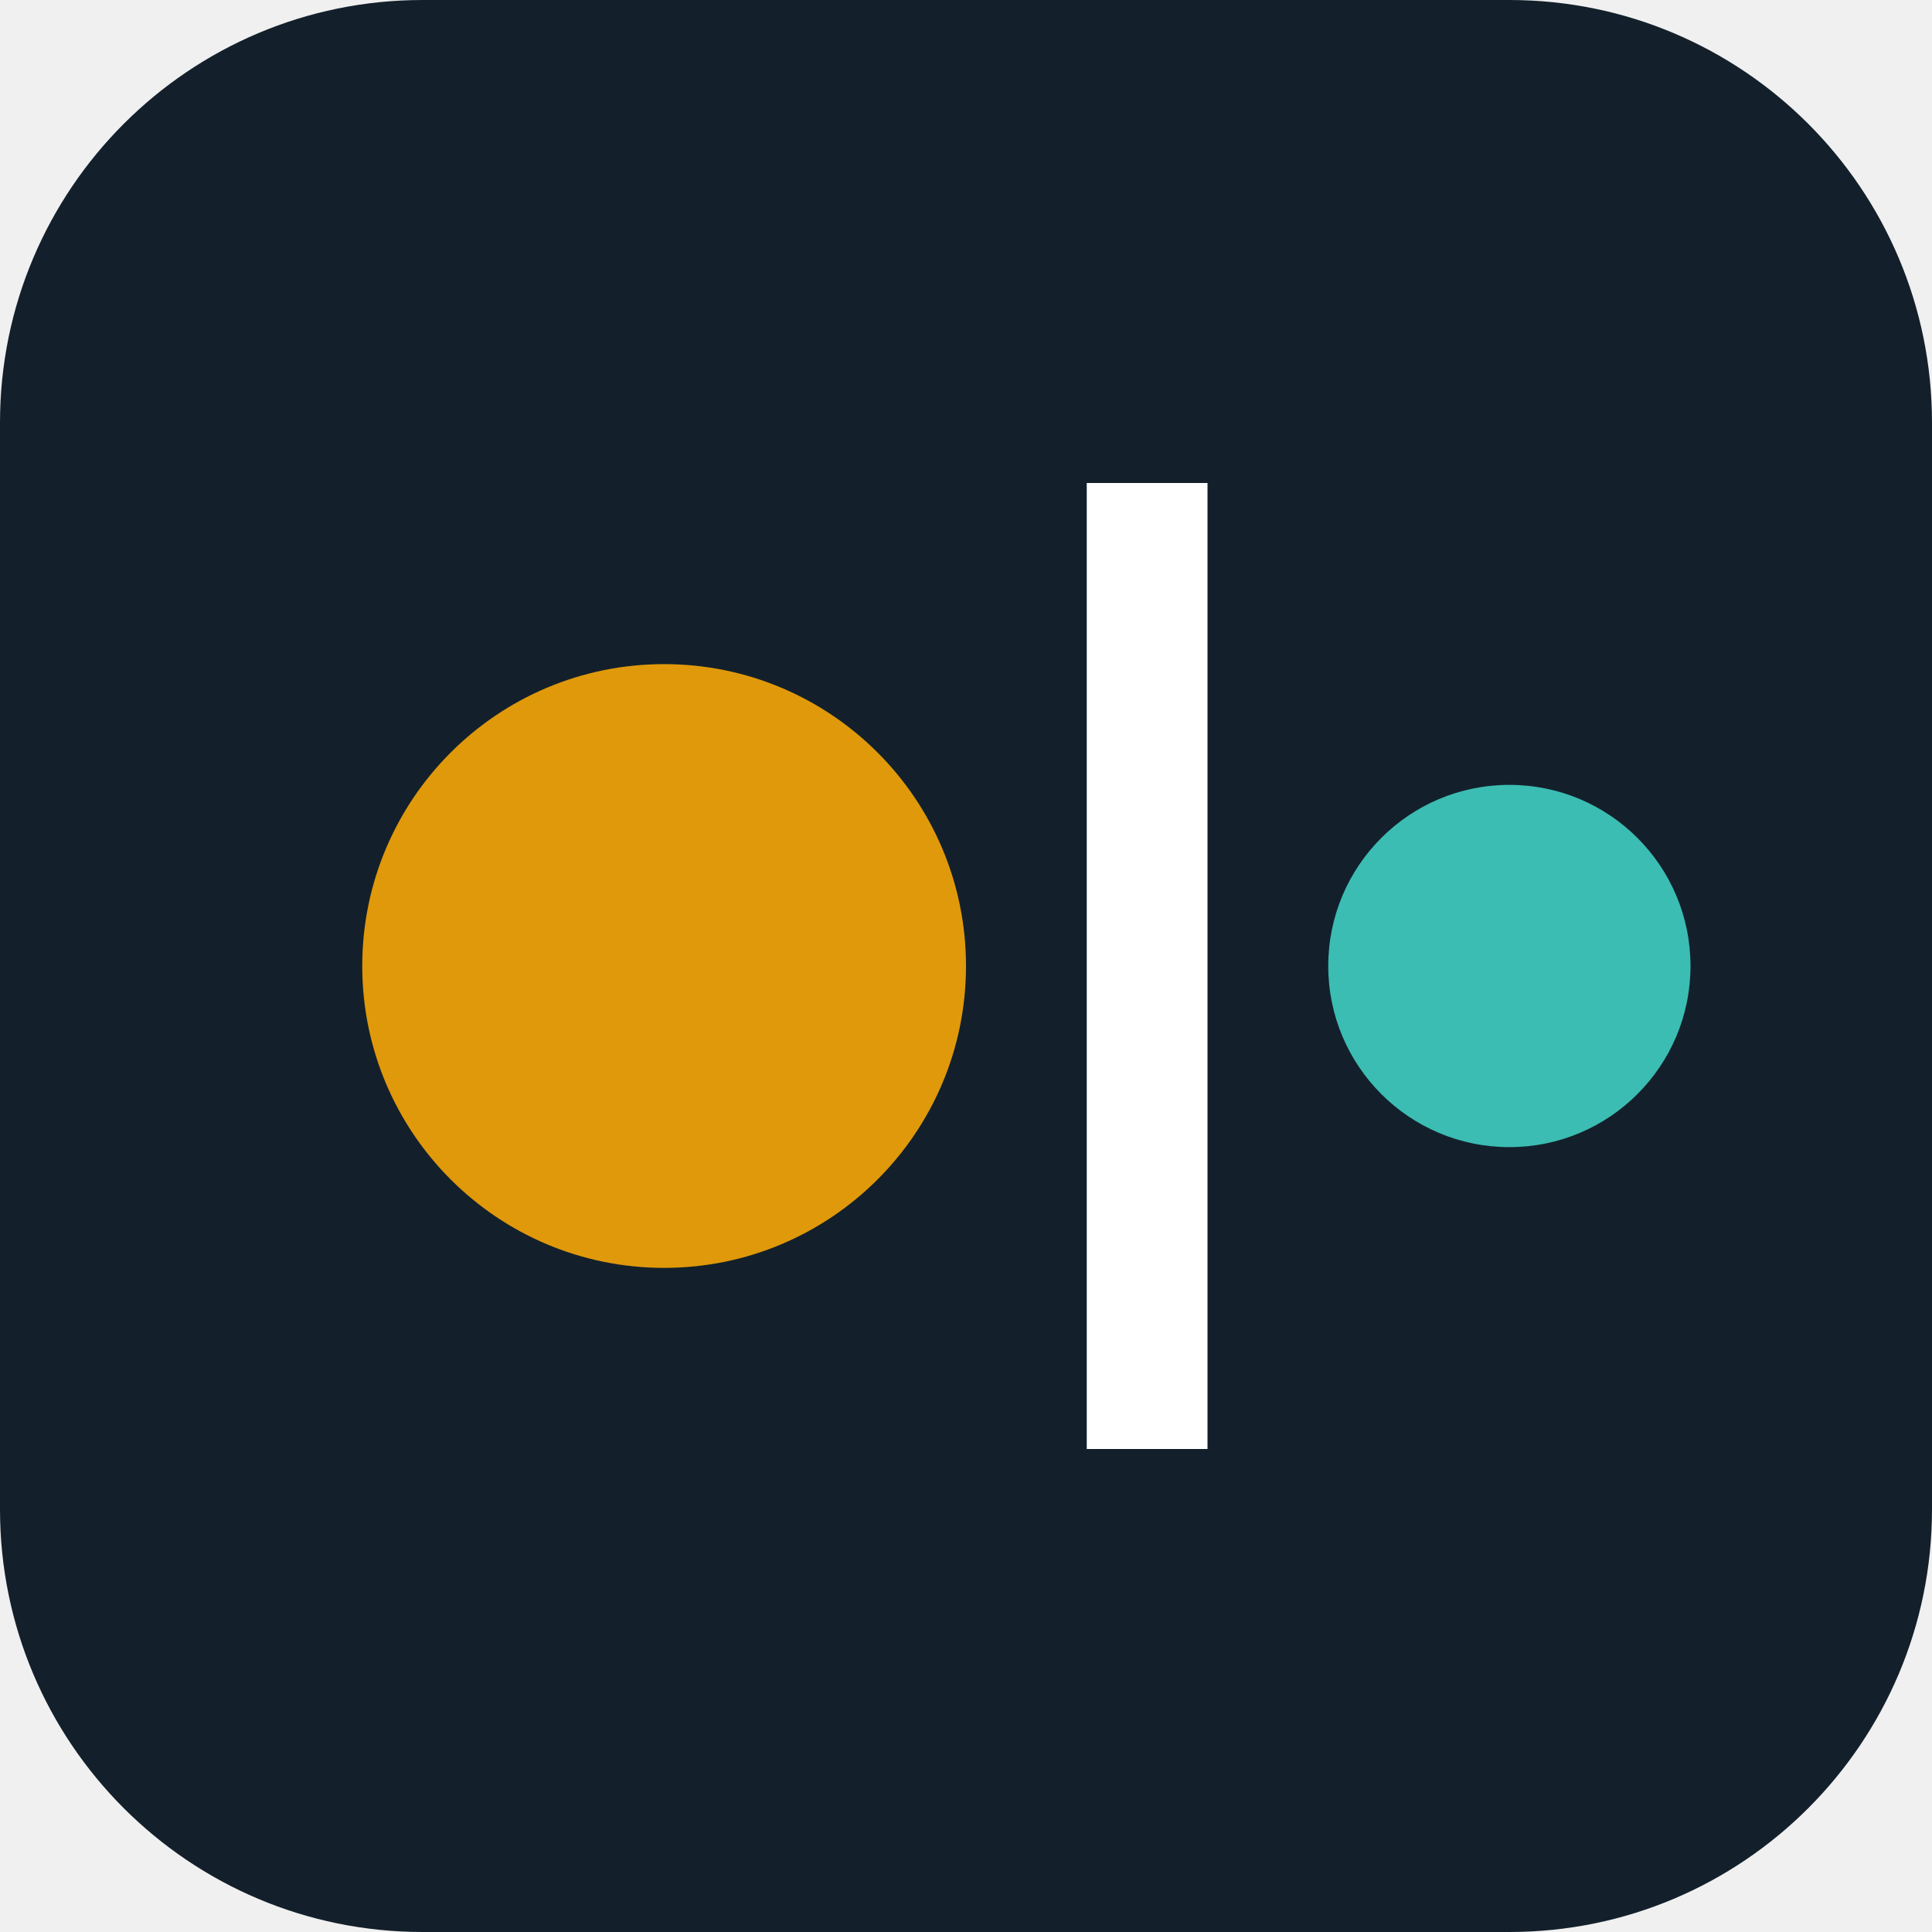
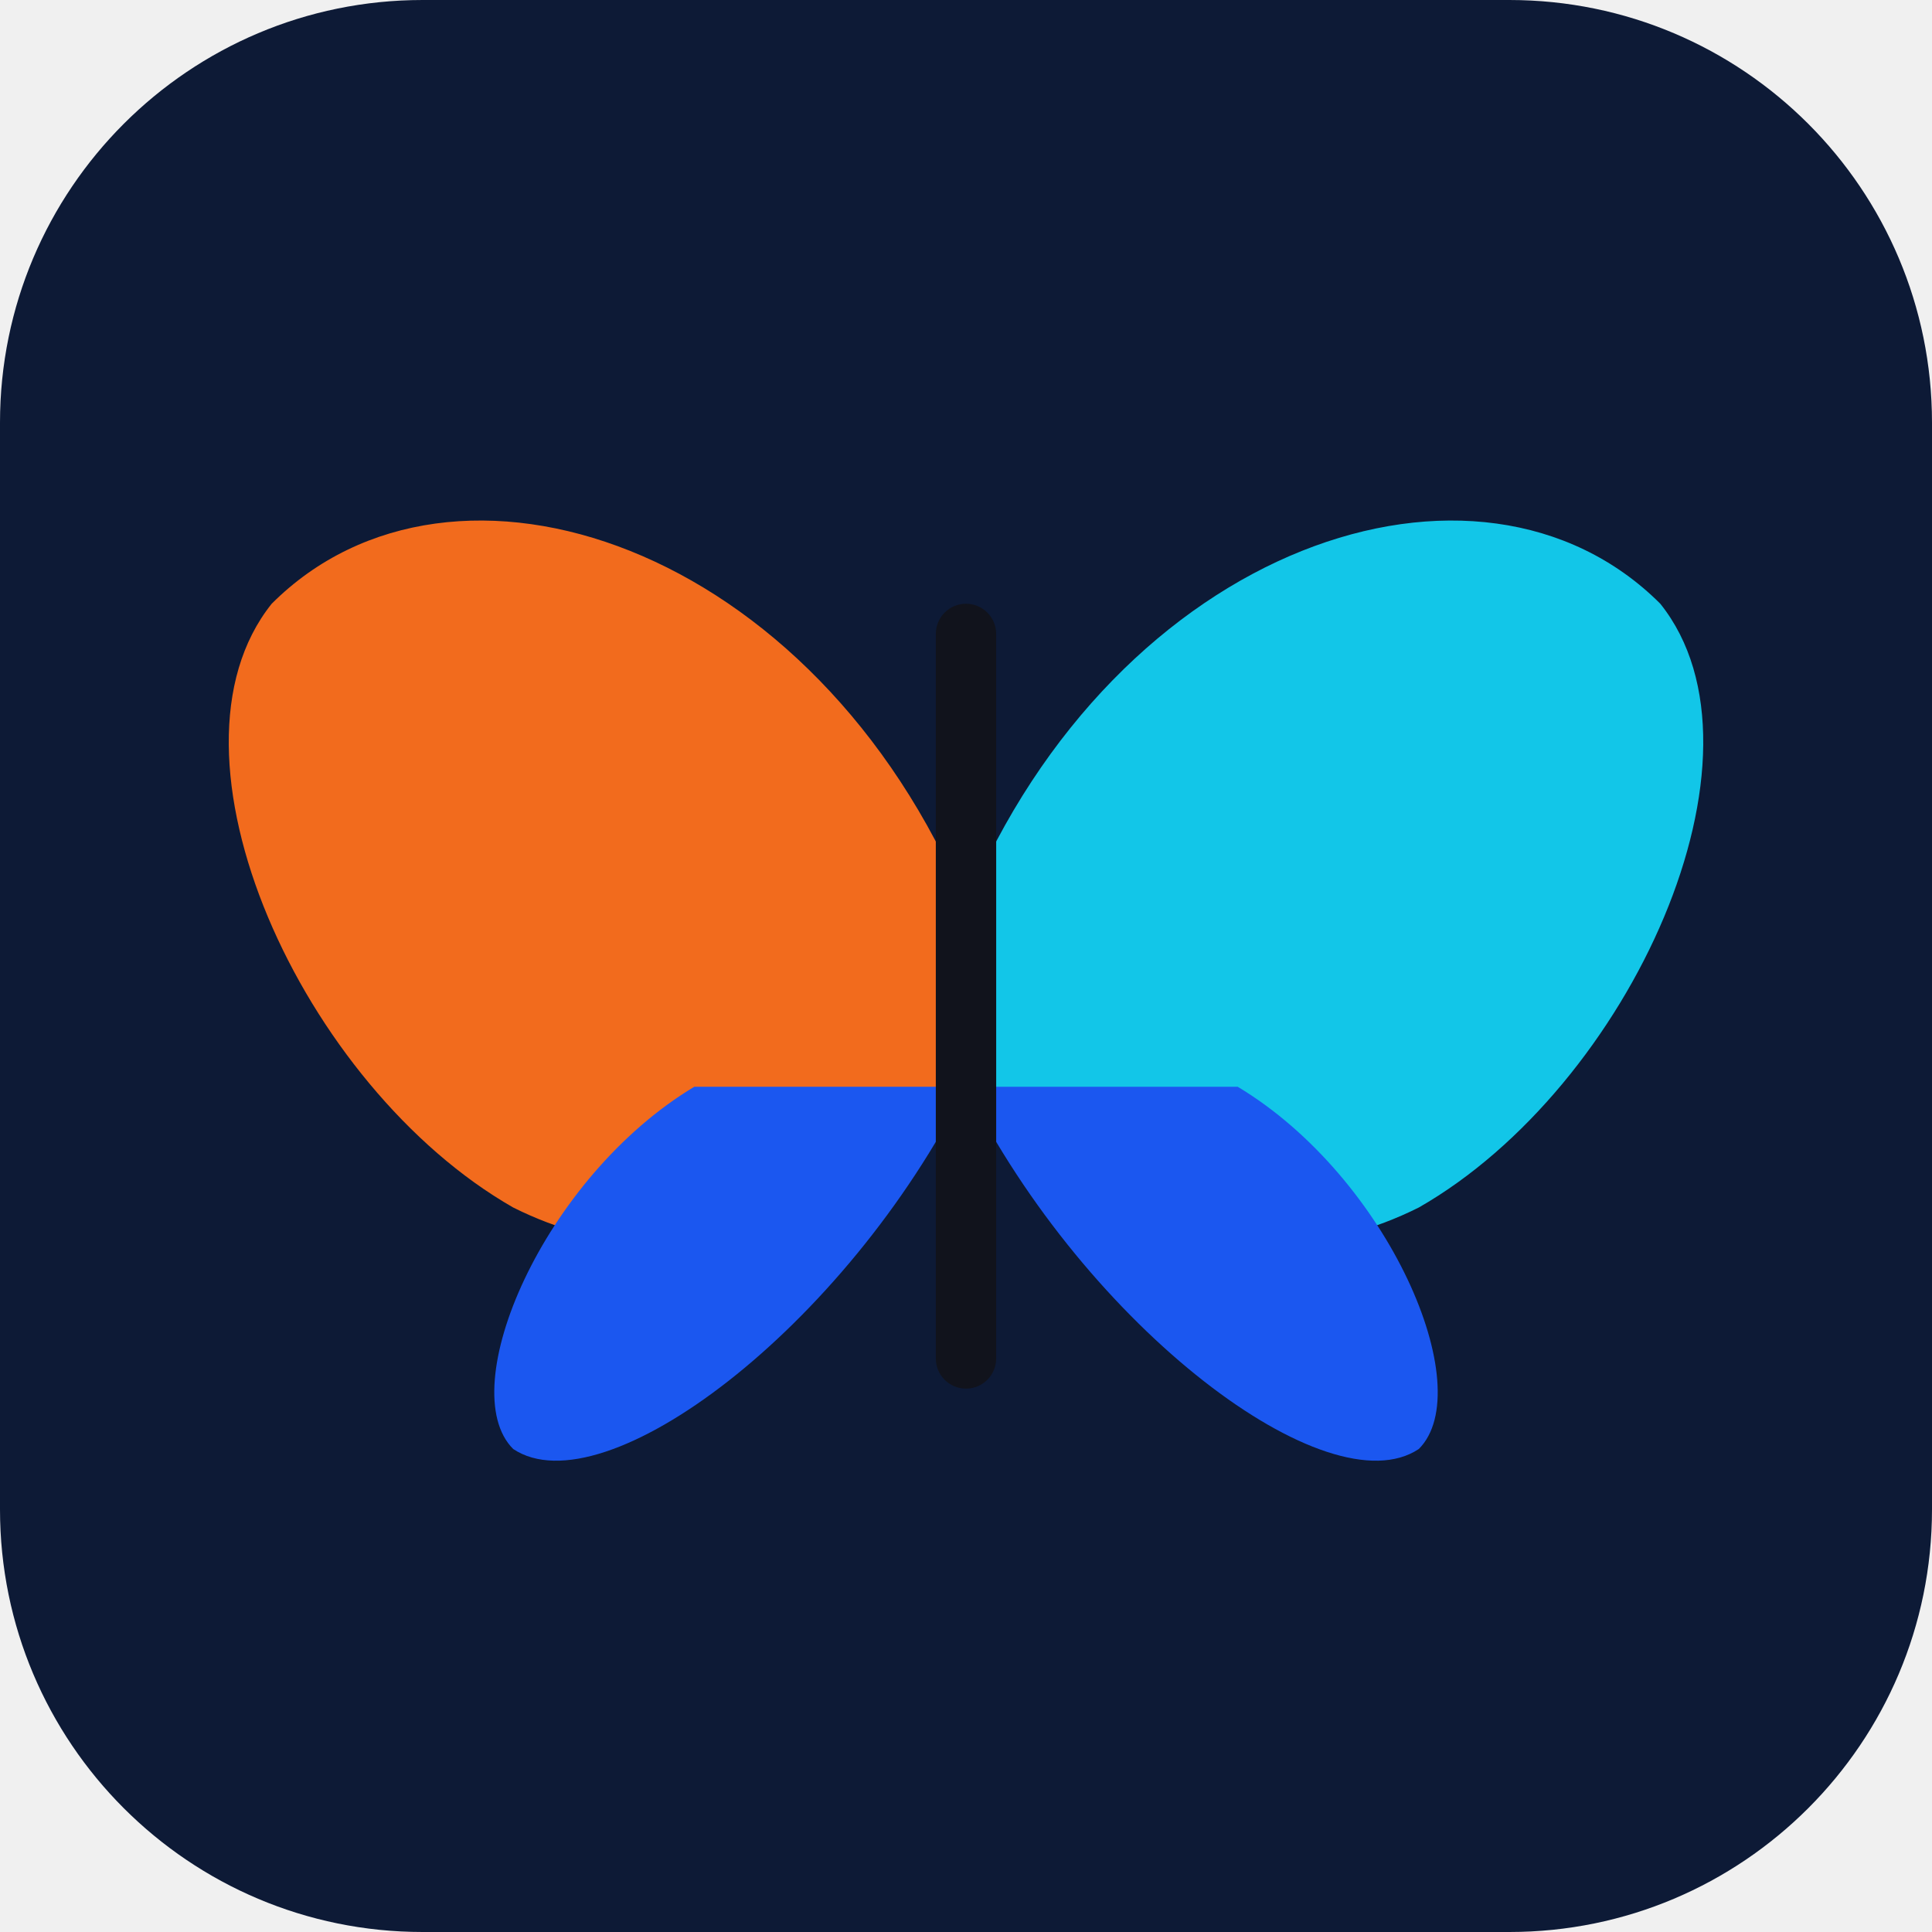
- <svg xmlns="http://www.w3.org/2000/svg" viewBox="0 0 32 32">
-   <rect width="32" height="32" rx="7" fill="#13202b" />
-   <circle cx="11" cy="16" r="5" fill="#e0990a" />
-   <path d="M19 8v16" stroke="#fff" stroke-width="2" />
-   <circle cx="25" cy="16" r="3" fill="#3bbdb3" />
+ <svg xmlns="http://www.w3.org/2000/svg" viewBox="0 0 64 64">
+   <rect width="64" height="64" rx="14" fill="#0d1a36" />
+   <path d="M32 30C27 18 15 14 9 20c-4 5 1 16 8 20 6 3 12 0 15-4z" fill="#f26b1d" />
+   <path d="M32 30c5-12 17-16 23-10 4 5-1 16-8 20-6 3-12 0-15-4z" fill="#12c6e8" />
+   <path d="M32 36c-4 8-12 14-15 12-2-2 1-9 6-12zM32 36c4 8 12 14 15 12 2-2-1-9-6-12z" fill="#1b57f0" />
+   <rect x="31" y="20" width="2" height="26" rx="1" fill="#11131c" />
</svg>
